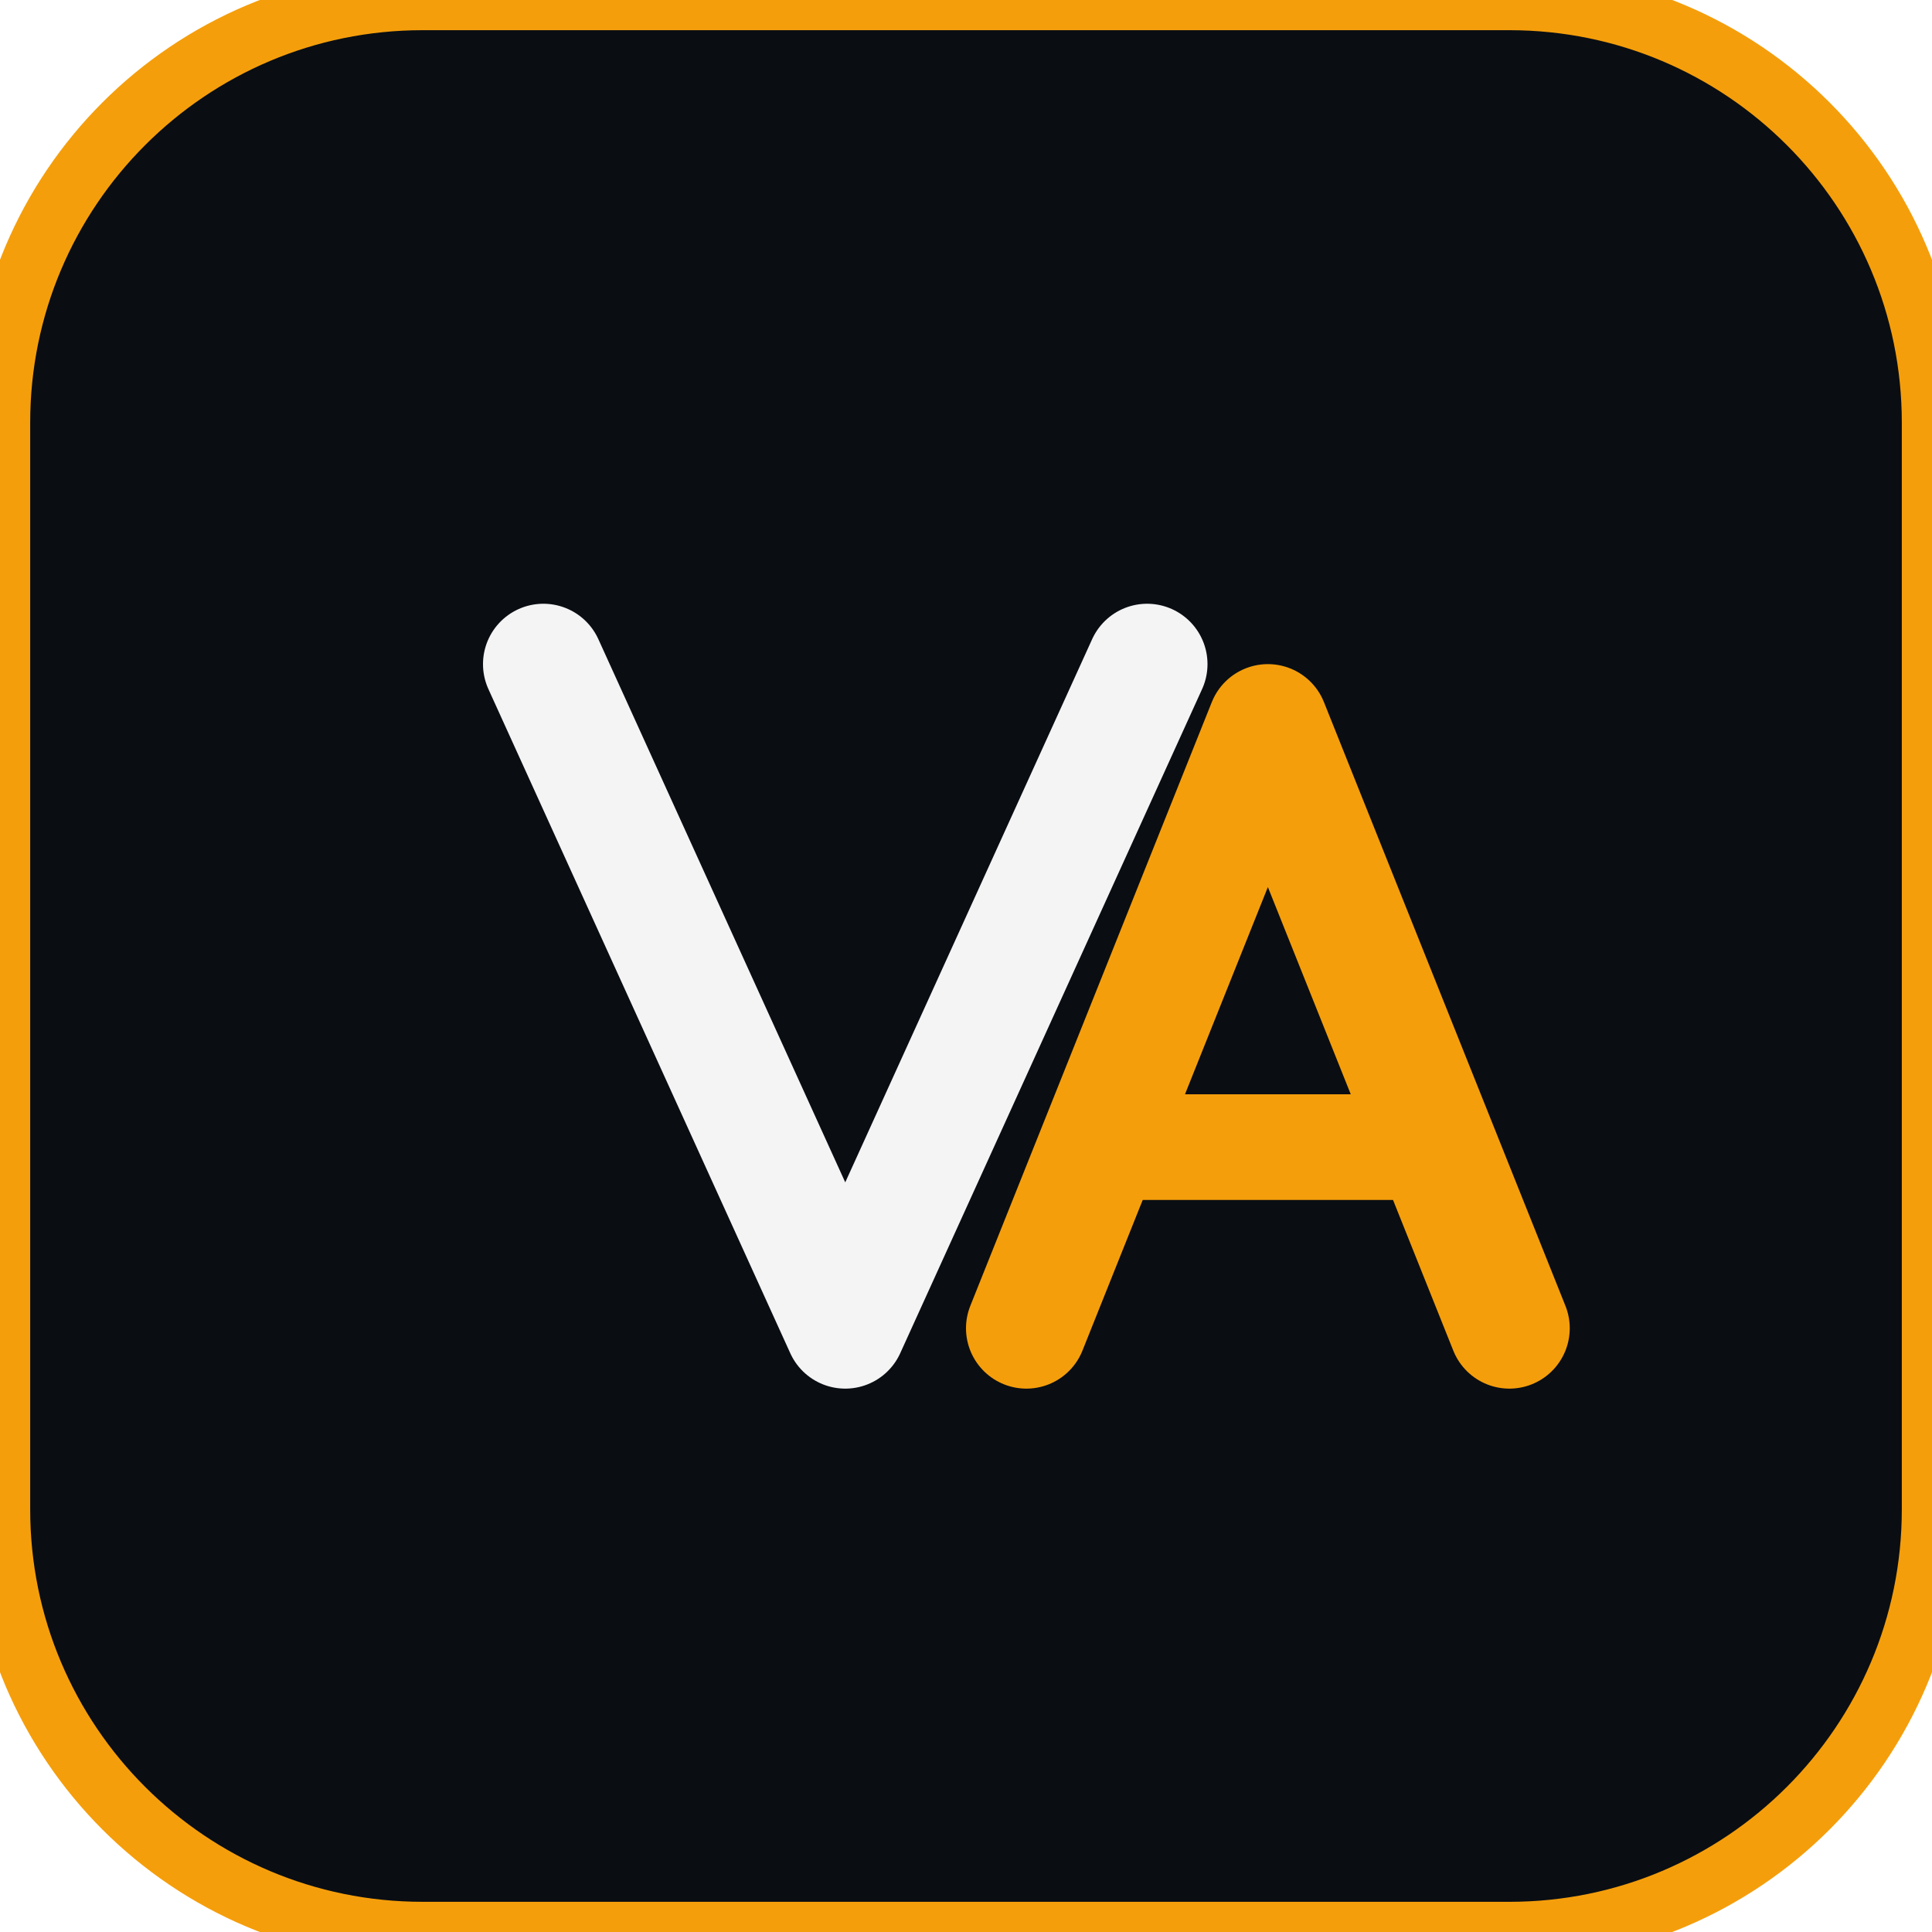
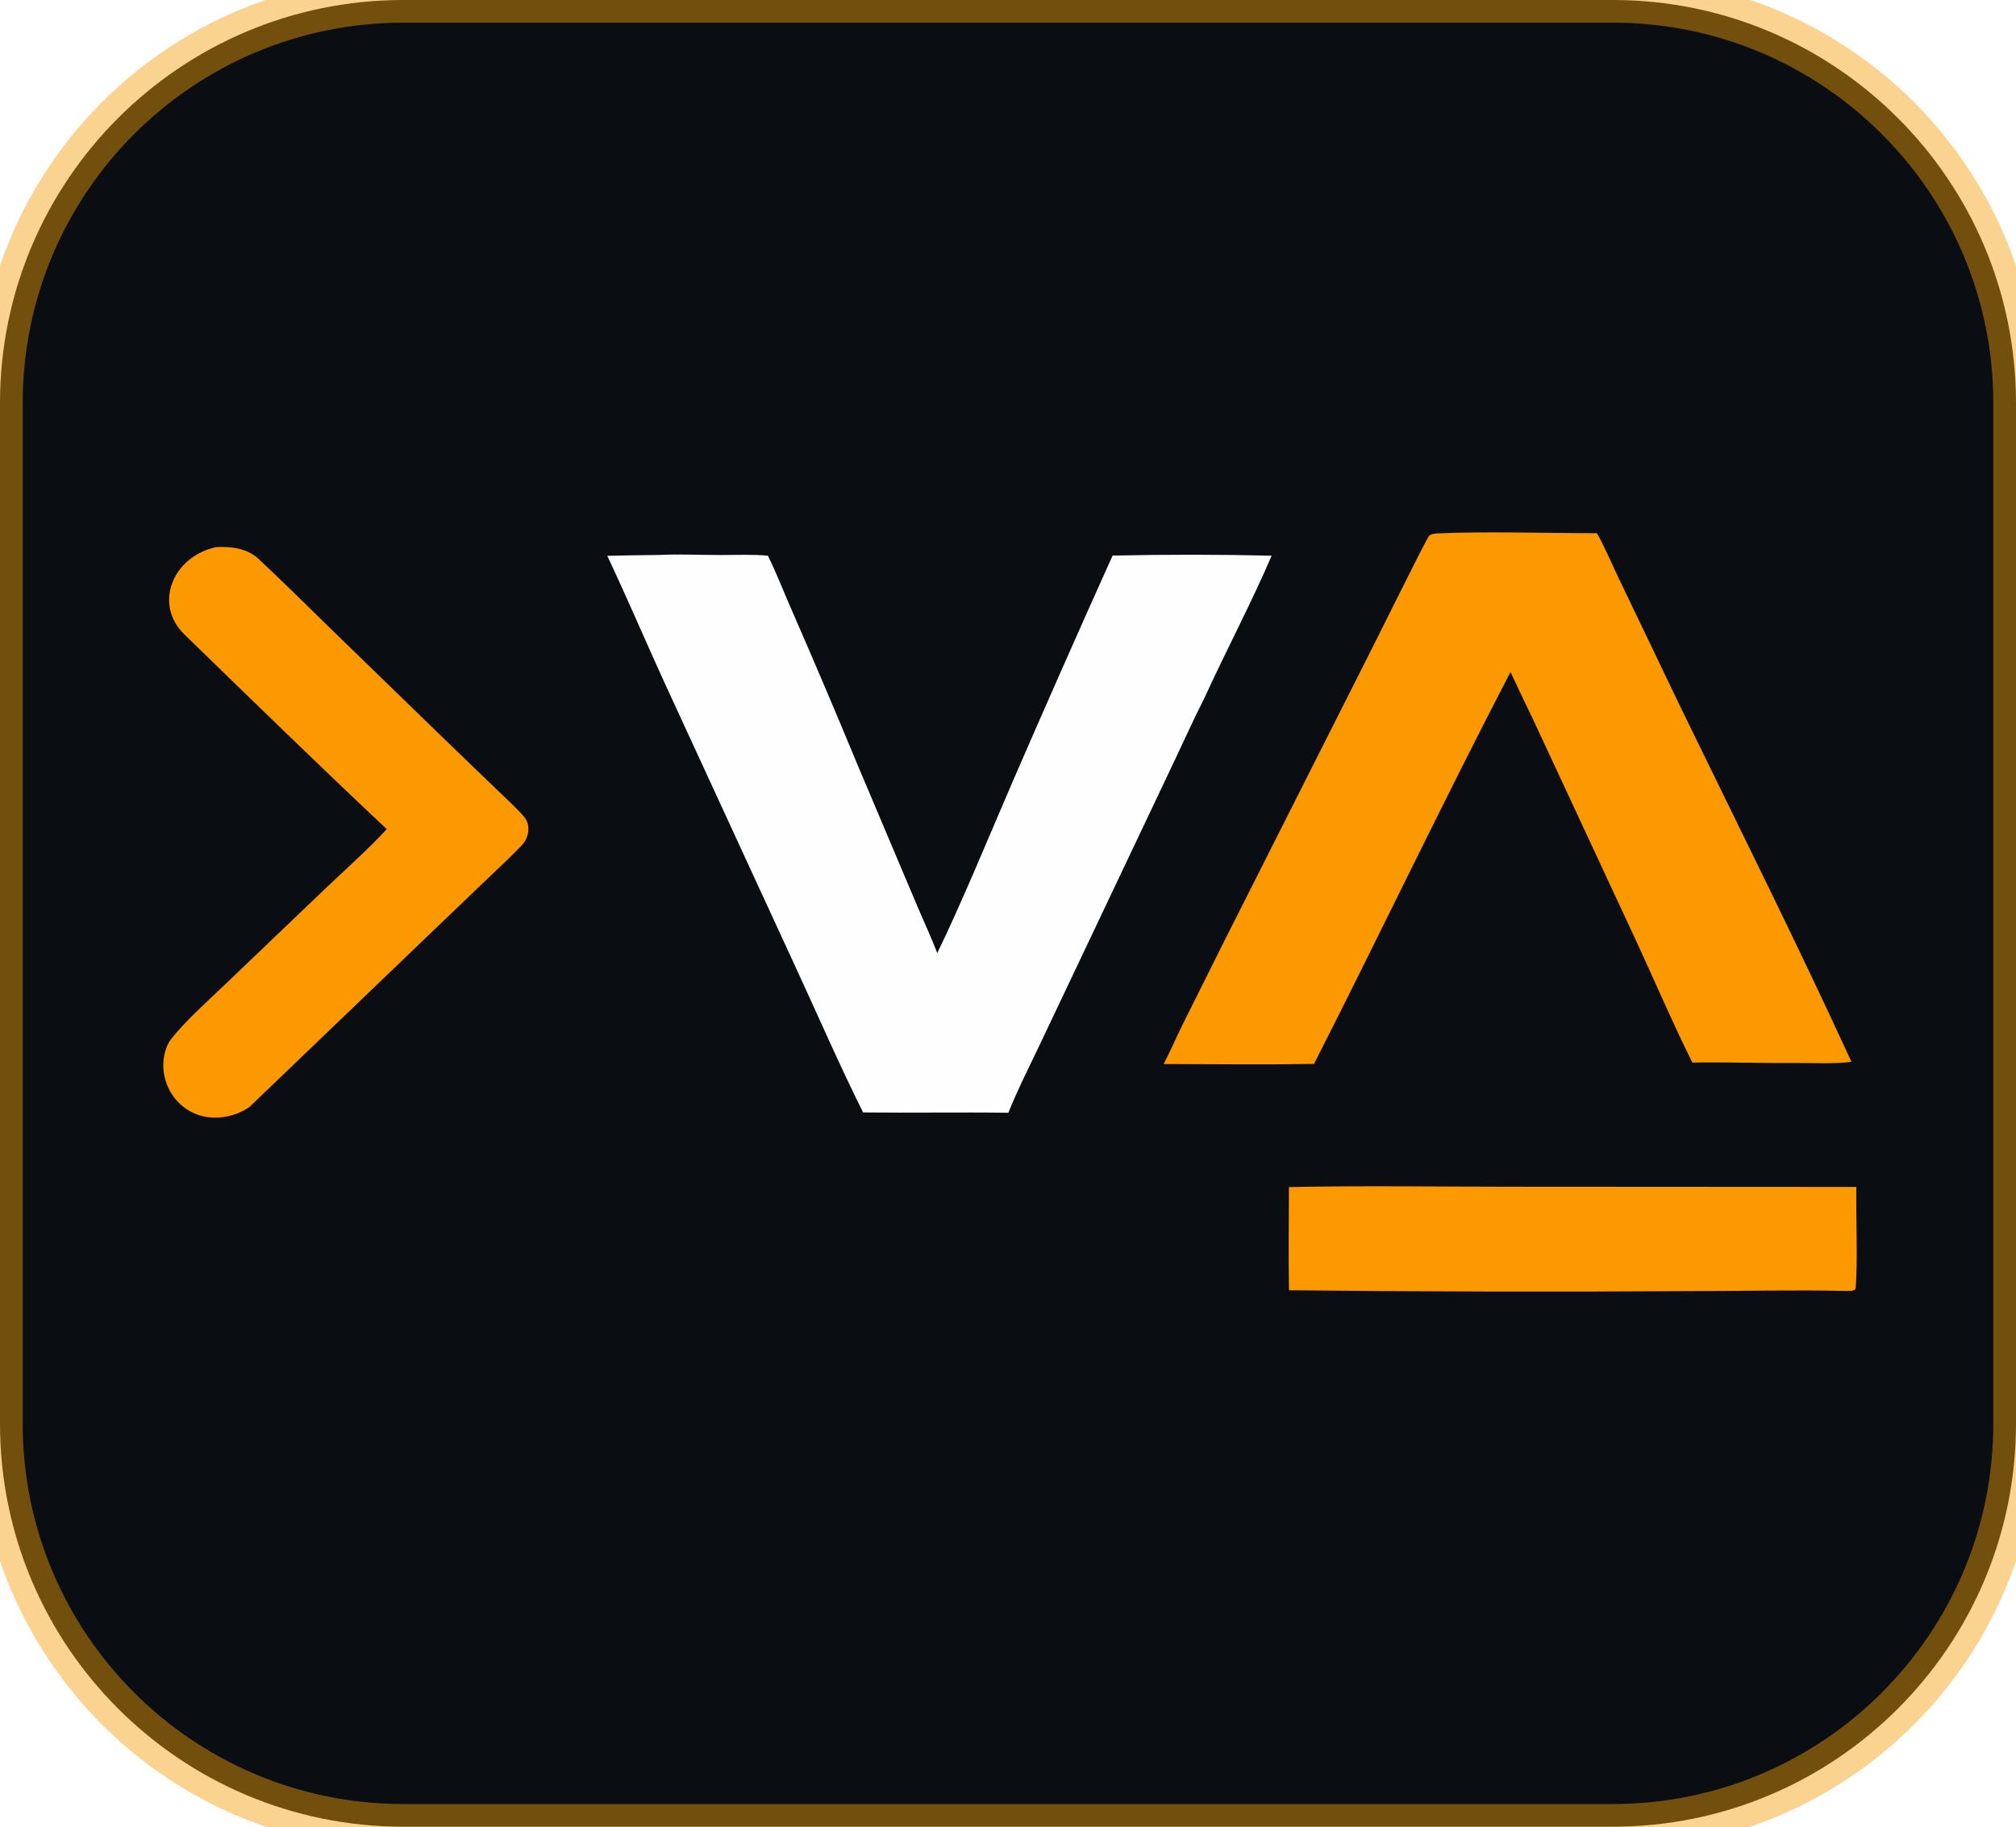
- <svg xmlns="http://www.w3.org/2000/svg" viewBox="0 0 64 64" fill="none">
-   <rect width="64" height="64" rx="14" fill="#0A0E13" stroke="#F59E0B" stroke-width="2" />
-   <path d="M18 22L28 44L38 22" stroke="#F4F4F5" stroke-width="4" stroke-linecap="round" stroke-linejoin="round" />
-   <path d="M34 44L42 24L50 44" stroke="#F59E0B" stroke-width="4" stroke-linecap="round" stroke-linejoin="round" />
-   <line x1="36.5" y1="38" x2="47.5" y2="38" stroke="#F59E0B" stroke-width="3.5" stroke-linecap="round" />
+ <svg xmlns="http://www.w3.org/2000/svg" viewBox="220 350 1600 1450">
+   <rect x="220" y="350" width="1600" height="1450" rx="320" fill="#0A0E13" stroke="#F59E0B" stroke-width="36" stroke-opacity="0.45" />
+   <path fill="rgb(254,254,254)" d="M 743.259 790.524 C 758.42 789.697 776.573 790.589 792.012 790.564 C 802.756 790.547 819.549 789.993 829.425 791.112 C 836.296 804.898 842.089 820.081 848.349 834.28 C 866.192 875.112 883.633 916.118 900.67 957.293 L 947.442 1067.91 C 952.842 1080.78 958.906 1093.55 963.867 1106.54 C 983.621 1065.87 1005.06 1013.54 1023.31 971.325 C 1049.45 911.04 1076.02 850.94 1103 791.028 C 1145.08 790.086 1187.17 790.106 1229.24 791.09 C 1213.69 827.501 1192.93 866.804 1176.1 903.581 C 1166.51 922.521 1157.28 943.216 1148.03 962.509 L 1079.16 1107.68 L 1043.89 1182.02 C 1035.98 1198.59 1027 1216.35 1020.28 1233.29 C 982.019 1232.76 943.406 1233.48 905.012 1233.03 C 886.91 1196.9 869.313 1156.38 852.301 1119.59 L 747.316 891.733 C 732.312 858.928 717.277 823.602 701.96 791.195 C 715.725 790.871 729.492 790.648 743.259 790.524 z" />
+   <path fill="rgb(253,153,0)" d="M 1359.91 773.451 C 1398.7 771.693 1447.8 773.248 1487.44 773.269 C 1492.54 782.01 1501.06 801.582 1506.05 811.835 L 1554.54 912.935 C 1599.44 1005.26 1646.66 1099.63 1689.38 1192.81 C 1676.61 1194.67 1658.79 1193.68 1645.7 1193.78 C 1618.05 1193.99 1590.85 1193.03 1563.15 1193.43 C 1547.97 1163.03 1532.75 1127.54 1518.24 1096.2 L 1436.56 920.725 C 1430.54 908.345 1424.63 895.913 1418.82 883.432 C 1365.67 985.467 1315.2 1091.72 1262.84 1194.54 C 1223.82 1195.17 1182.59 1194.71 1143.53 1194.6 C 1148.74 1184.67 1153.24 1174.18 1158.19 1164.06 L 1191.82 1096.68 L 1304.82 872.784 L 1339.69 803.157 C 1344.03 794.545 1348.77 784.989 1353.46 776.455 C 1354.93 773.775 1357.03 773.985 1359.91 773.451 z" />
+   <path fill="rgb(253,153,0)" d="M 391.668 784.271 C 403.53 783.689 416.118 785.157 425.254 793.693 C 444.31 811.499 462.796 829.927 481.485 848.115 L 573.787 937.735 L 615.569 977.984 C 622.284 984.449 630.31 991.625 636.189 998.68 C 641.41 1004.94 639.729 1015.01 634.329 1020.72 C 626.311 1029.2 618.1 1036.78 609.735 1044.81 L 562.07 1090.44 L 417.913 1228.76 C 410.919 1233.51 402.811 1236.35 394.385 1237.01 C 383.167 1237.92 372.436 1234.62 363.915 1227.21 C 355.189 1219.55 350.024 1208.61 349.644 1197.01 C 349.387 1189.63 351.261 1180.57 355.822 1174.78 C 367.501 1159.96 384.735 1144.8 398.571 1131.48 L 478.491 1055.07 C 493.43 1040.89 513.475 1022.91 526.951 1008.14 C 473.363 957.819 419.176 904.948 366.382 853.643 C 341.653 829.611 356.903 791.738 391.668 784.271 z" />
+   <path fill="rgb(253,153,0)" d="M 1242.97 1292.29 C 1301.07 1291.06 1361.42 1292 1419.65 1292.01 L 1693.29 1292.17 C 1692.87 1314.8 1694.58 1352.87 1692.64 1373.25 C 1690.04 1375.19 1689.18 1374.53 1685.25 1374.73 C 1644.8 1373.77 1603.12 1374.84 1562.59 1374.84 C 1456.06 1375.53 1349.52 1375.32 1243 1374.18 C 1242.55 1347.2 1242.88 1319.31 1242.97 1292.29 z" />
</svg>
